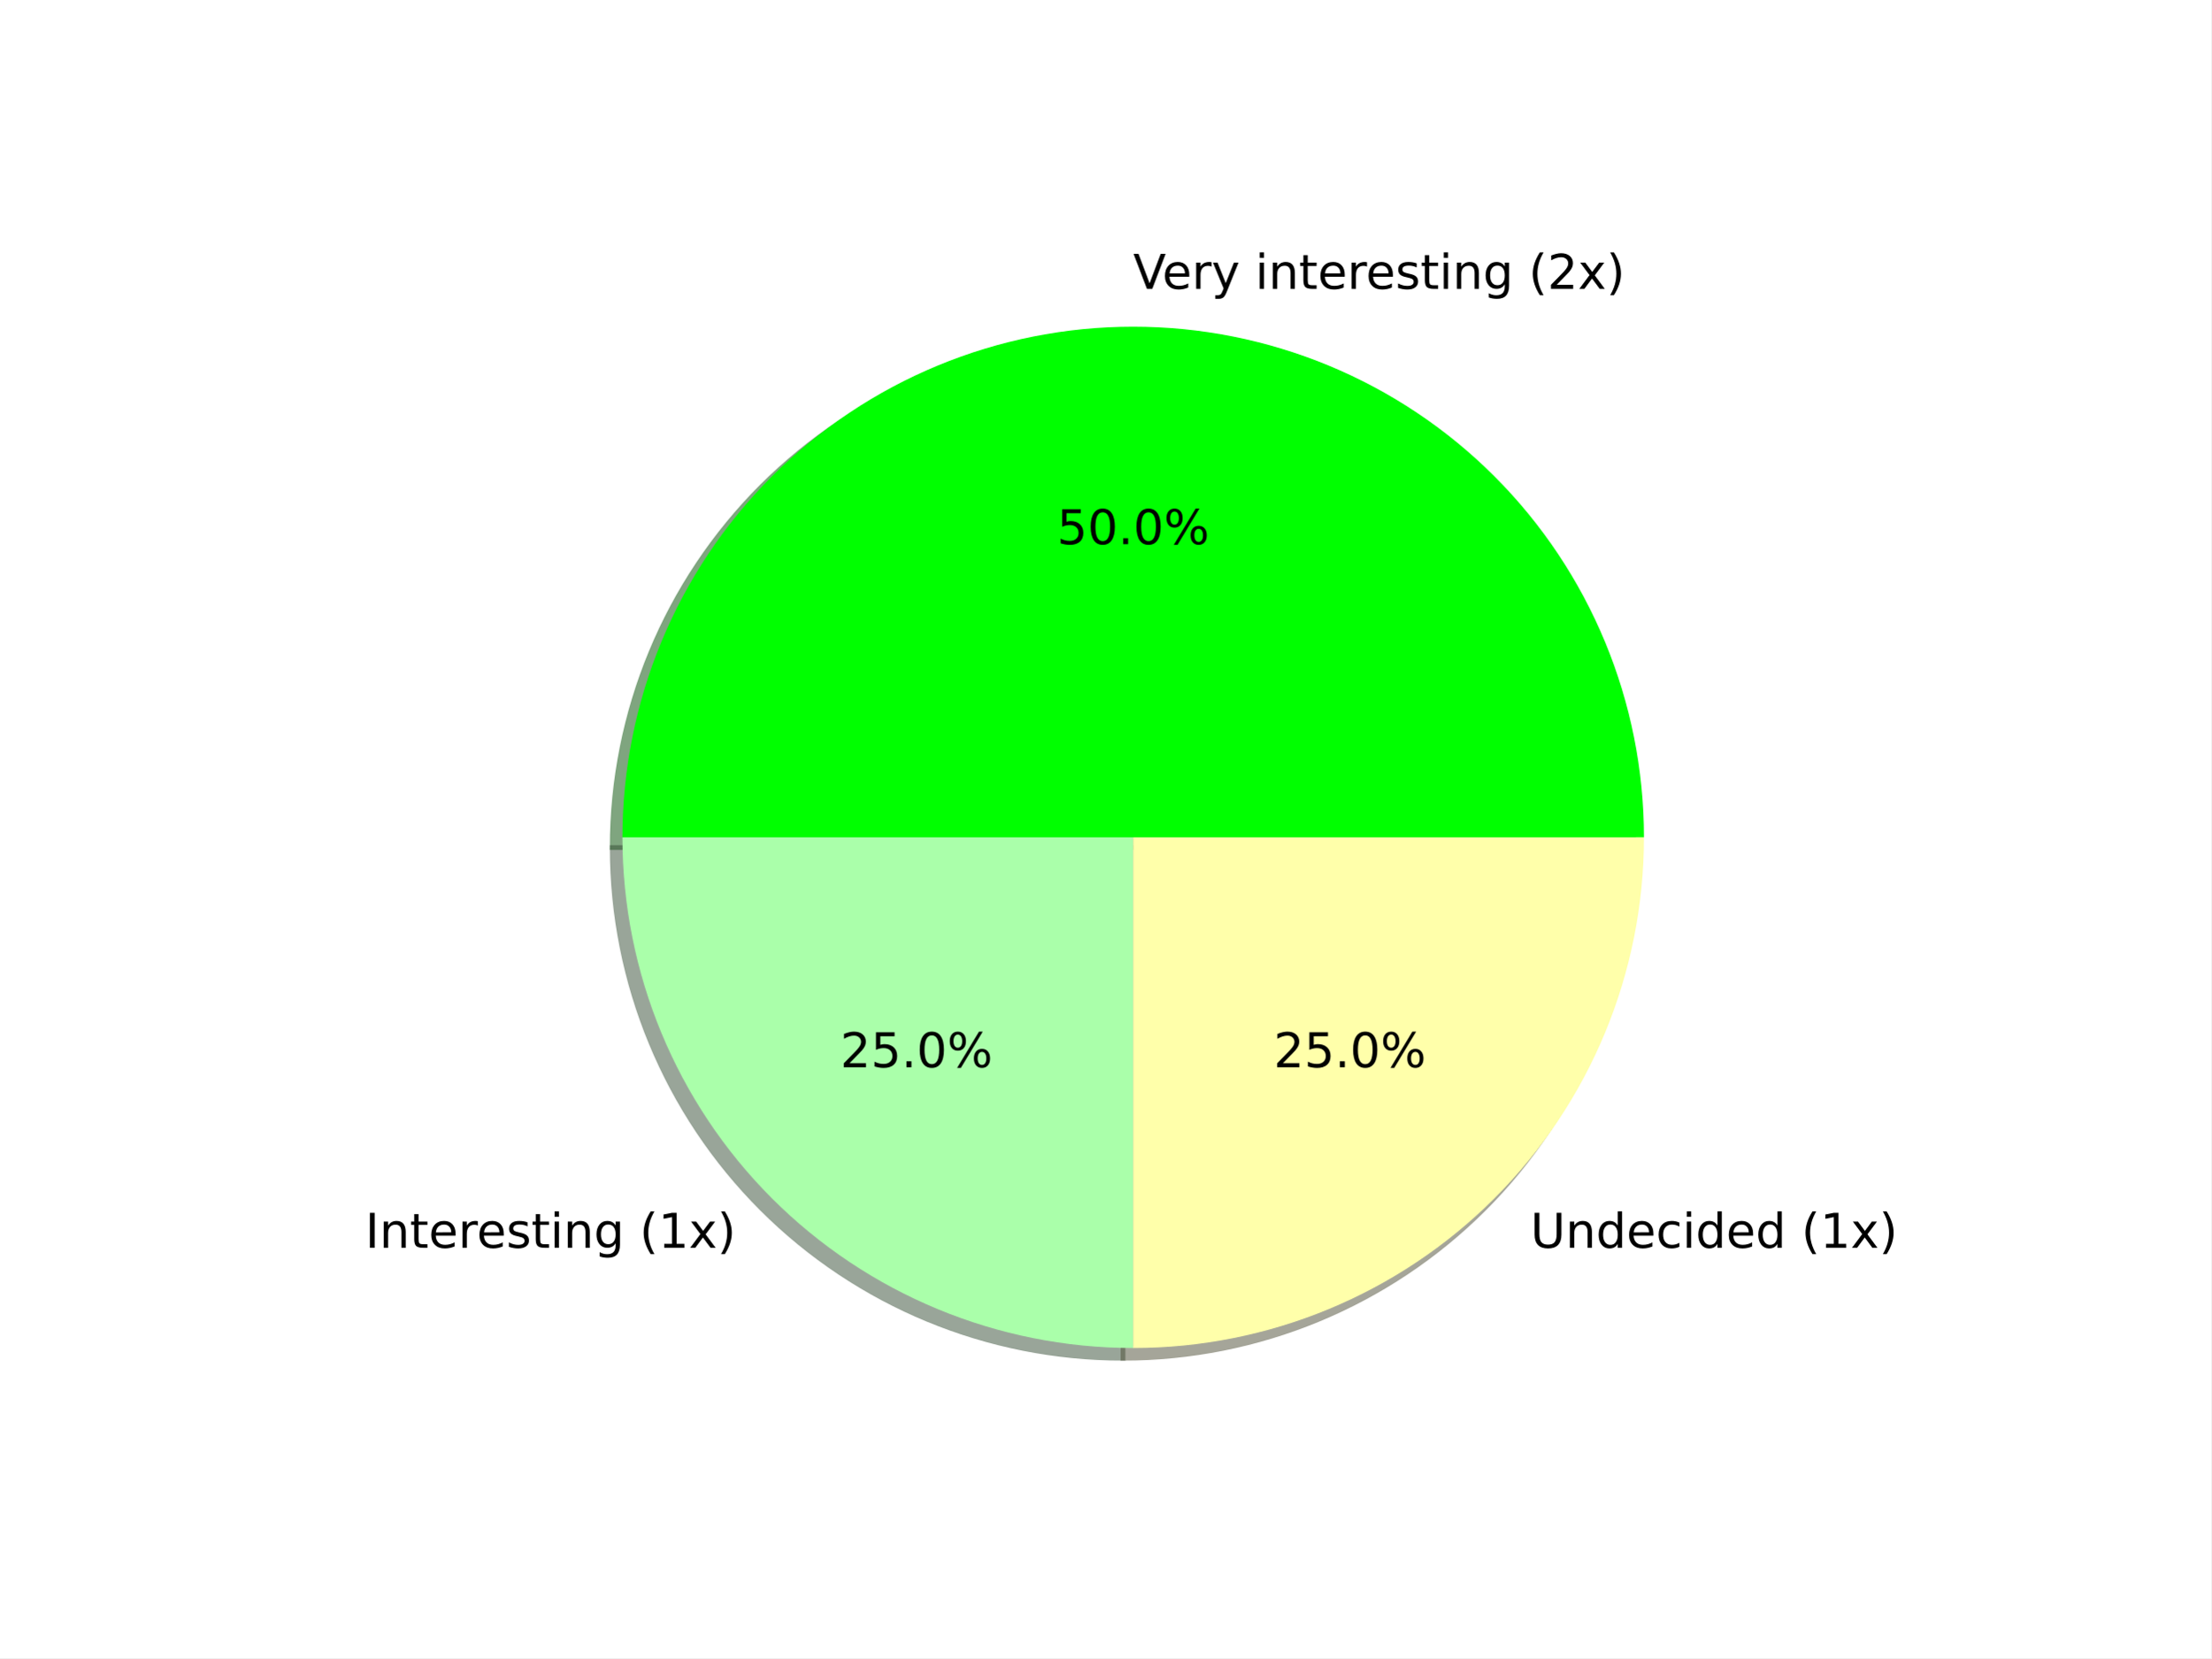
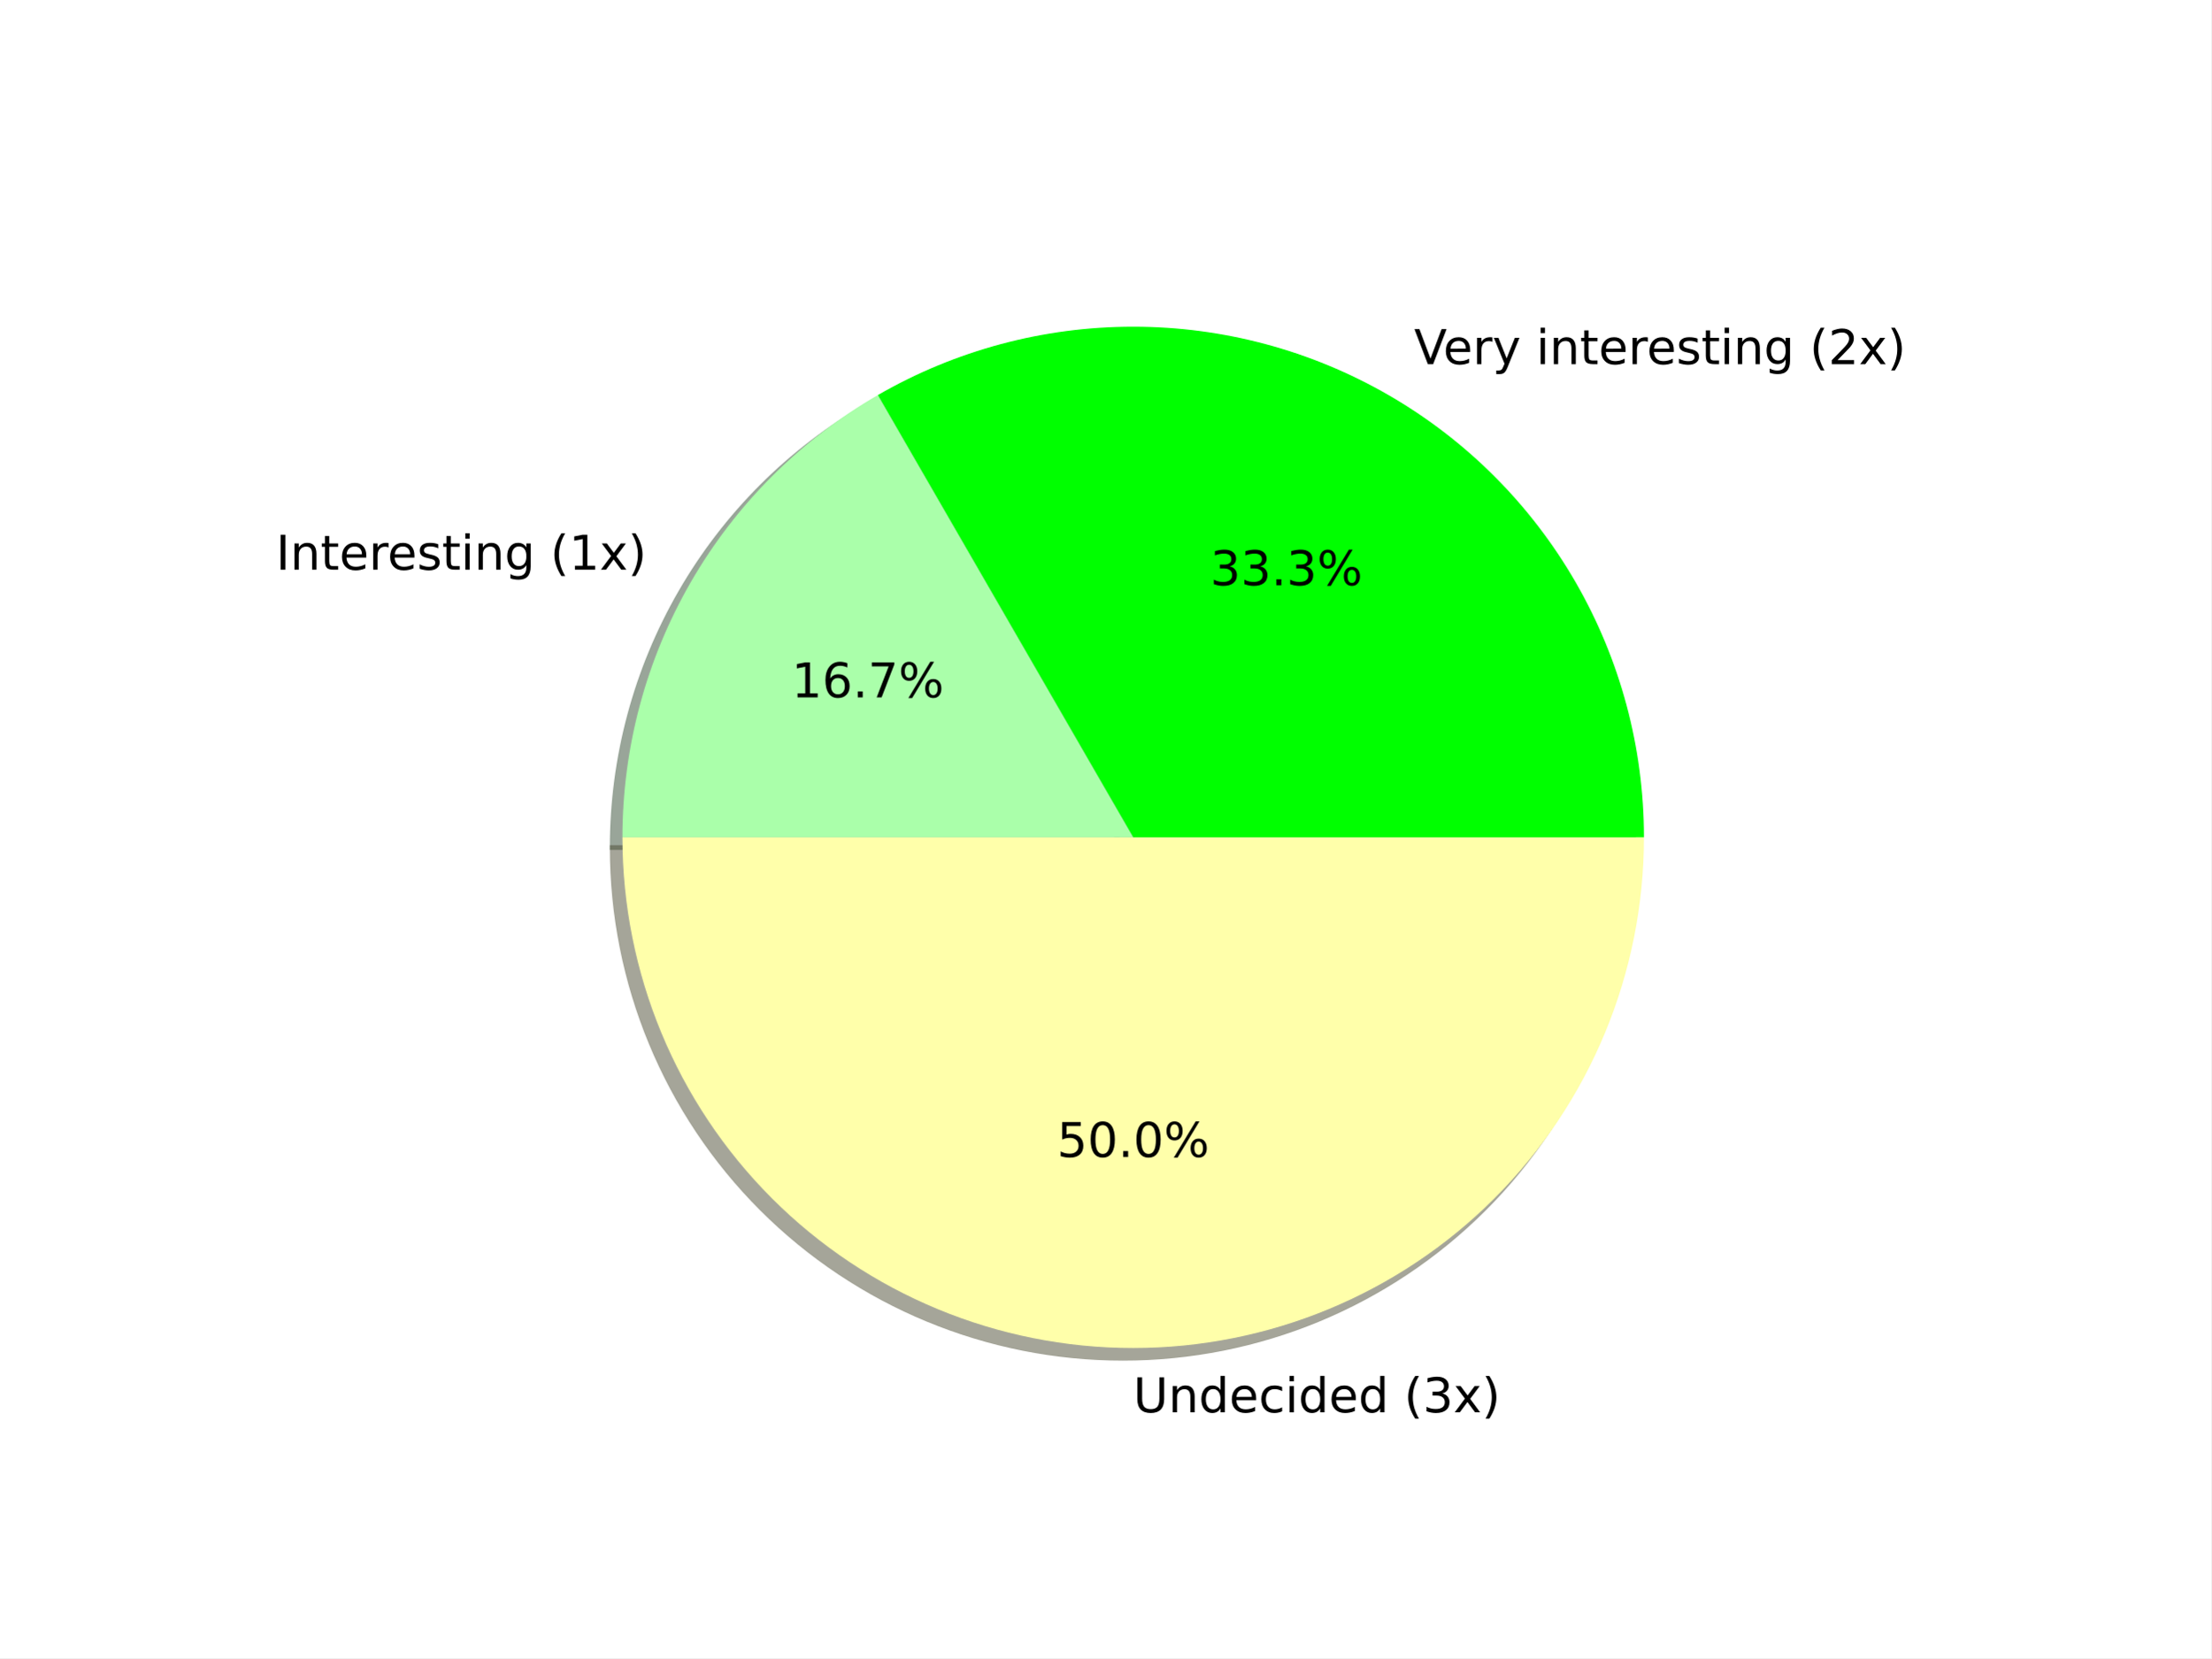
<svg xmlns="http://www.w3.org/2000/svg" xmlns:xlink="http://www.w3.org/1999/xlink" width="460.8pt" height="345.6pt" viewBox="0 0 460.8 345.6" version="1.1">
  <defs>
    <style type="text/css">*{stroke-linejoin: round; stroke-linecap: butt}</style>
  </defs>
  <g id="figure_1">
    <g id="patch_1">
      <path d="M 0 345.6  L 460.8 345.6  L 460.8 0  L 0 0  z " style="fill: #ffffff" />
    </g>
    <g id="axes_1">
      <g id="patch_2">
-         <path d="M 340.476 176.657  C 340.476 148.437 329.254 121.344 309.299 101.389  C 289.344 81.434 262.251 70.212 234.031 70.212  C 205.811 70.212 178.718 81.434 158.763 101.389  C 138.809 121.344 127.586 148.437 127.586 176.657  L 234.031 176.657  L 340.476 176.657  z " style="fill: #004c00; opacity: 0.5; stroke: #004c00; stroke-linejoin: miter" />
+         <path d="M 340.476 176.657  C 340.476 157.973 335.557 139.615 326.215 123.434  C 316.873 107.254 303.434 93.815 287.254 84.473  C 271.073 75.131 252.715 70.212 234.031 70.212  C 215.348 70.212 196.989 75.131 180.809 84.473  L 234.031 176.657  L 340.476 176.657  z " style="fill: #004c00; opacity: 0.5; stroke: #004c00; stroke-linejoin: miter" />
      </g>
      <g id="patch_3">
-         <path d="M 127.586 176.657  C 127.586 204.877 138.809 231.97 158.763 251.925  C 178.718 271.879 205.811 283.102 234.031 283.102  L 234.031 176.657  L 127.586 176.657  z " style="fill: #334c33; opacity: 0.5; stroke: #334c33; stroke-linejoin: miter" />
+         <path d="M 180.809 84.473  C 164.628 93.815 151.189 107.254 141.847 123.435  C 132.505 139.615 127.586 157.973 127.586 176.657  L 234.031 176.657  L 180.809 84.473  z " style="fill: #334c33; opacity: 0.5; stroke: #334c33; stroke-linejoin: miter" />
      </g>
      <g id="patch_4">
-         <path d="M 234.031 283.102  C 262.251 283.102 289.344 271.879 309.299 251.925  C 329.254 231.97 340.476 204.877 340.476 176.657  L 234.031 176.657  L 234.031 283.102  z " style="fill: #4c4c33; opacity: 0.5; stroke: #4c4c33; stroke-linejoin: miter" />
+         <path d="M 127.586 176.657  C 127.586 204.877 138.809 231.97 158.763 251.925  C 178.718 271.879 205.811 283.102 234.031 283.102  C 262.251 283.102 289.344 271.879 309.299 251.925  C 329.254 231.97 340.476 204.877 340.476 176.657  L 234.031 176.657  L 127.586 176.657  z " style="fill: #4c4c33; opacity: 0.5; stroke: #4c4c33; stroke-linejoin: miter" />
      </g>
      <g id="patch_5">
-         <path d="M 342.605 174.528  C 342.605 146.308 331.382 119.215 311.428 99.26  C 291.473 79.306 264.38 68.083 236.16 68.083  C 207.94 68.083 180.847 79.306 160.892 99.26  C 140.938 119.215 129.715 146.308 129.715 174.528  L 236.16 174.528  L 342.605 174.528  z " style="fill: #00ff00" />
+         <path d="M 342.605 174.528  C 342.605 155.844 337.686 137.486 328.344 121.306  C 319.002 105.125 305.563 91.686 289.382 82.344  C 273.202 73.002 254.844 68.083 236.16 68.083  C 217.476 68.083 199.118 73.002 182.938 82.344  L 236.16 174.528  L 342.605 174.528  z " style="fill: #00ff00" />
      </g>
      <g id="patch_6">
-         <path d="M 129.715 174.528  C 129.715 202.748 140.938 229.841 160.892 249.796  C 180.847 269.75 207.94 280.973 236.16 280.973  L 236.16 174.528  L 129.715 174.528  z " style="fill: #aaffaa" />
+         <path d="M 182.938 82.344  C 166.757 91.686 153.318 105.125 143.976 121.306  C 134.634 137.486 129.715 155.844 129.715 174.528  L 236.16 174.528  L 182.938 82.344  z " style="fill: #aaffaa" />
      </g>
      <g id="patch_7">
-         <path d="M 236.16 280.973  C 264.38 280.973 291.473 269.75 311.428 249.796  C 331.382 229.841 342.605 202.748 342.605 174.528  L 236.16 174.528  L 236.16 280.973  z " style="fill: #ffffaa" />
+         <path d="M 129.715 174.528  C 129.715 202.748 140.938 229.841 160.892 249.796  C 180.847 269.75 207.94 280.973 236.16 280.973  C 264.38 280.973 291.473 269.75 311.428 249.796  C 331.382 229.841 342.605 202.748 342.605 174.528  L 236.16 174.528  L 129.715 174.528  z " style="fill: #ffffaa" />
      </g>
      <g id="matplotlib.axis_1" />
      <g id="matplotlib.axis_2" />
      <g id="text_1">
-         <g transform="translate(236.16 60.1981)scale(0.1 -0.1)">
+         <g transform="translate(294.7046 75.88508)scale(0.1 -0.1)">
          <defs>
            <path id="DejaVuSans-56" d="M 1831 0  L 50 4666  L 709 4666  L 2188 738  L 3669 4666  L 4325 4666  L 2547 0  L 1831 0  z " transform="scale(0.015625)" />
            <path id="DejaVuSans-65" d="M 3597 1894  L 3597 1613  L 953 1613  Q 991 1019 1311 708  Q 1631 397 2203 397  Q 2534 397 2845 478  Q 3156 559 3463 722  L 3463 178  Q 3153 47 2828 -22  Q 2503 -91 2169 -91  Q 1331 -91 842 396  Q 353 884 353 1716  Q 353 2575 817 3079  Q 1281 3584 2069 3584  Q 2775 3584 3186 3129  Q 3597 2675 3597 1894  z M 3022 2063  Q 3016 2534 2758 2815  Q 2500 3097 2075 3097  Q 1594 3097 1305 2825  Q 1016 2553 972 2059  L 3022 2063  z " transform="scale(0.015625)" />
            <path id="DejaVuSans-72" d="M 2631 2963  Q 2534 3019 2420 3045  Q 2306 3072 2169 3072  Q 1681 3072 1420 2755  Q 1159 2438 1159 1844  L 1159 0  L 581 0  L 581 3500  L 1159 3500  L 1159 2956  Q 1341 3275 1631 3429  Q 1922 3584 2338 3584  Q 2397 3584 2469 3576  Q 2541 3569 2628 3553  L 2631 2963  z " transform="scale(0.015625)" />
            <path id="DejaVuSans-79" d="M 2059 -325  Q 1816 -950 1584 -1140  Q 1353 -1331 966 -1331  L 506 -1331  L 506 -850  L 844 -850  Q 1081 -850 1212 -737  Q 1344 -625 1503 -206  L 1606 56  L 191 3500  L 800 3500  L 1894 763  L 2988 3500  L 3597 3500  L 2059 -325  z " transform="scale(0.015625)" />
            <path id="DejaVuSans-20" transform="scale(0.015625)" />
            <path id="DejaVuSans-69" d="M 603 3500  L 1178 3500  L 1178 0  L 603 0  L 603 3500  z M 603 4863  L 1178 4863  L 1178 4134  L 603 4134  L 603 4863  z " transform="scale(0.015625)" />
            <path id="DejaVuSans-6e" d="M 3513 2113  L 3513 0  L 2938 0  L 2938 2094  Q 2938 2591 2744 2837  Q 2550 3084 2163 3084  Q 1697 3084 1428 2787  Q 1159 2491 1159 1978  L 1159 0  L 581 0  L 581 3500  L 1159 3500  L 1159 2956  Q 1366 3272 1645 3428  Q 1925 3584 2291 3584  Q 2894 3584 3203 3211  Q 3513 2838 3513 2113  z " transform="scale(0.015625)" />
            <path id="DejaVuSans-74" d="M 1172 4494  L 1172 3500  L 2356 3500  L 2356 3053  L 1172 3053  L 1172 1153  Q 1172 725 1289 603  Q 1406 481 1766 481  L 2356 481  L 2356 0  L 1766 0  Q 1100 0 847 248  Q 594 497 594 1153  L 594 3053  L 172 3053  L 172 3500  L 594 3500  L 594 4494  L 1172 4494  z " transform="scale(0.015625)" />
            <path id="DejaVuSans-73" d="M 2834 3397  L 2834 2853  Q 2591 2978 2328 3040  Q 2066 3103 1784 3103  Q 1356 3103 1142 2972  Q 928 2841 928 2578  Q 928 2378 1081 2264  Q 1234 2150 1697 2047  L 1894 2003  Q 2506 1872 2764 1633  Q 3022 1394 3022 966  Q 3022 478 2636 193  Q 2250 -91 1575 -91  Q 1294 -91 989 -36  Q 684 19 347 128  L 347 722  Q 666 556 975 473  Q 1284 391 1588 391  Q 1994 391 2212 530  Q 2431 669 2431 922  Q 2431 1156 2273 1281  Q 2116 1406 1581 1522  L 1381 1569  Q 847 1681 609 1914  Q 372 2147 372 2553  Q 372 3047 722 3315  Q 1072 3584 1716 3584  Q 2034 3584 2315 3537  Q 2597 3491 2834 3397  z " transform="scale(0.015625)" />
            <path id="DejaVuSans-67" d="M 2906 1791  Q 2906 2416 2648 2759  Q 2391 3103 1925 3103  Q 1463 3103 1205 2759  Q 947 2416 947 1791  Q 947 1169 1205 825  Q 1463 481 1925 481  Q 2391 481 2648 825  Q 2906 1169 2906 1791  z M 3481 434  Q 3481 -459 3084 -895  Q 2688 -1331 1869 -1331  Q 1566 -1331 1297 -1286  Q 1028 -1241 775 -1147  L 775 -588  Q 1028 -725 1275 -790  Q 1522 -856 1778 -856  Q 2344 -856 2625 -561  Q 2906 -266 2906 331  L 2906 616  Q 2728 306 2450 153  Q 2172 0 1784 0  Q 1141 0 747 490  Q 353 981 353 1791  Q 353 2603 747 3093  Q 1141 3584 1784 3584  Q 2172 3584 2450 3431  Q 2728 3278 2906 2969  L 2906 3500  L 3481 3500  L 3481 434  z " transform="scale(0.015625)" />
            <path id="DejaVuSans-28" d="M 1984 4856  Q 1566 4138 1362 3434  Q 1159 2731 1159 2009  Q 1159 1288 1364 580  Q 1569 -128 1984 -844  L 1484 -844  Q 1016 -109 783 600  Q 550 1309 550 2009  Q 550 2706 781 3412  Q 1013 4119 1484 4856  L 1984 4856  z " transform="scale(0.015625)" />
            <path id="DejaVuSans-32" d="M 1228 531  L 3431 531  L 3431 0  L 469 0  L 469 531  Q 828 903 1448 1529  Q 2069 2156 2228 2338  Q 2531 2678 2651 2914  Q 2772 3150 2772 3378  Q 2772 3750 2511 3984  Q 2250 4219 1831 4219  Q 1534 4219 1204 4116  Q 875 4013 500 3803  L 500 4441  Q 881 4594 1212 4672  Q 1544 4750 1819 4750  Q 2544 4750 2975 4387  Q 3406 4025 3406 3419  Q 3406 3131 3298 2873  Q 3191 2616 2906 2266  Q 2828 2175 2409 1742  Q 1991 1309 1228 531  z " transform="scale(0.015625)" />
            <path id="DejaVuSans-78" d="M 3513 3500  L 2247 1797  L 3578 0  L 2900 0  L 1881 1375  L 863 0  L 184 0  L 1544 1831  L 300 3500  L 978 3500  L 1906 2253  L 2834 3500  L 3513 3500  z " transform="scale(0.015625)" />
            <path id="DejaVuSans-29" d="M 513 4856  L 1013 4856  Q 1481 4119 1714 3412  Q 1947 2706 1947 2009  Q 1947 1309 1714 600  Q 1481 -109 1013 -844  L 513 -844  Q 928 -128 1133 580  Q 1338 1288 1338 2009  Q 1338 2731 1133 3434  Q 928 4138 513 4856  z " transform="scale(0.015625)" />
          </defs>
          <use xlink:href="#DejaVuSans-56" />
          <use xlink:href="#DejaVuSans-65" x="60.658" />
          <use xlink:href="#DejaVuSans-72" x="122.182" />
          <use xlink:href="#DejaVuSans-79" x="163.295" />
          <use xlink:href="#DejaVuSans-20" x="222.475" />
          <use xlink:href="#DejaVuSans-69" x="254.262" />
          <use xlink:href="#DejaVuSans-6e" x="282.045" />
          <use xlink:href="#DejaVuSans-74" x="345.424" />
          <use xlink:href="#DejaVuSans-65" x="384.633" />
          <use xlink:href="#DejaVuSans-72" x="446.156" />
          <use xlink:href="#DejaVuSans-65" x="485.02" />
          <use xlink:href="#DejaVuSans-73" x="546.543" />
          <use xlink:href="#DejaVuSans-74" x="598.643" />
          <use xlink:href="#DejaVuSans-69" x="637.852" />
          <use xlink:href="#DejaVuSans-6e" x="665.635" />
          <use xlink:href="#DejaVuSans-67" x="729.014" />
          <use xlink:href="#DejaVuSans-20" x="792.49" />
          <use xlink:href="#DejaVuSans-28" x="824.277" />
          <use xlink:href="#DejaVuSans-32" x="863.291" />
          <use xlink:href="#DejaVuSans-78" x="926.914" />
          <use xlink:href="#DejaVuSans-29" x="986.094" />
        </g>
      </g>
      <g id="text_2">
-         <g transform="translate(220.2764 113.4205)scale(0.1 -0.1)">
+         <g transform="translate(252.2098 121.977)scale(0.1 -0.1)">
          <defs>
-             <path id="DejaVuSans-35" d="M 691 4666  L 3169 4666  L 3169 4134  L 1269 4134  L 1269 2991  Q 1406 3038 1543 3061  Q 1681 3084 1819 3084  Q 2600 3084 3056 2656  Q 3513 2228 3513 1497  Q 3513 744 3044 326  Q 2575 -91 1722 -91  Q 1428 -91 1123 -41  Q 819 9 494 109  L 494 744  Q 775 591 1075 516  Q 1375 441 1709 441  Q 2250 441 2565 725  Q 2881 1009 2881 1497  Q 2881 1984 2565 2268  Q 2250 2553 1709 2553  Q 1456 2553 1204 2497  Q 953 2441 691 2322  L 691 4666  z " transform="scale(0.015625)" />
-             <path id="DejaVuSans-30" d="M 2034 4250  Q 1547 4250 1301 3770  Q 1056 3291 1056 2328  Q 1056 1369 1301 889  Q 1547 409 2034 409  Q 2525 409 2770 889  Q 3016 1369 3016 2328  Q 3016 3291 2770 3770  Q 2525 4250 2034 4250  z M 2034 4750  Q 2819 4750 3233 4129  Q 3647 3509 3647 2328  Q 3647 1150 3233 529  Q 2819 -91 2034 -91  Q 1250 -91 836 529  Q 422 1150 422 2328  Q 422 3509 836 4129  Q 1250 4750 2034 4750  z " transform="scale(0.015625)" />
+             <path id="DejaVuSans-33" d="M 2597 2516  Q 3050 2419 3304 2112  Q 3559 1806 3559 1356  Q 3559 666 3084 287  Q 2609 -91 1734 -91  Q 1441 -91 1130 -33  Q 819 25 488 141  L 488 750  Q 750 597 1062 519  Q 1375 441 1716 441  Q 2309 441 2620 675  Q 2931 909 2931 1356  Q 2931 1769 2642 2001  Q 2353 2234 1838 2234  L 1294 2234  L 1294 2753  L 1863 2753  Q 2328 2753 2575 2939  Q 2822 3125 2822 3475  Q 2822 3834 2567 4026  Q 2313 4219 1838 4219  Q 1578 4219 1281 4162  Q 984 4106 628 3988  L 628 4550  Q 988 4650 1302 4700  Q 1616 4750 1894 4750  Q 2613 4750 3031 4423  Q 3450 4097 3450 3541  Q 3450 3153 3228 2886  Q 3006 2619 2597 2516  z " transform="scale(0.015625)" />
            <path id="DejaVuSans-2e" d="M 684 794  L 1344 794  L 1344 0  L 684 0  L 684 794  z " transform="scale(0.015625)" />
            <path id="DejaVuSans-25" d="M 4653 2053  Q 4381 2053 4226 1822  Q 4072 1591 4072 1178  Q 4072 772 4226 539  Q 4381 306 4653 306  Q 4919 306 5073 539  Q 5228 772 5228 1178  Q 5228 1588 5073 1820  Q 4919 2053 4653 2053  z M 4653 2450  Q 5147 2450 5437 2106  Q 5728 1763 5728 1178  Q 5728 594 5436 251  Q 5144 -91 4653 -91  Q 4153 -91 3862 251  Q 3572 594 3572 1178  Q 3572 1766 3864 2108  Q 4156 2450 4653 2450  z M 1428 4353  Q 1159 4353 1004 4120  Q 850 3888 850 3481  Q 850 3069 1003 2837  Q 1156 2606 1428 2606  Q 1700 2606 1854 2837  Q 2009 3069 2009 3481  Q 2009 3884 1853 4118  Q 1697 4353 1428 4353  z M 4250 4750  L 4750 4750  L 1831 -91  L 1331 -91  L 4250 4750  z M 1428 4750  Q 1922 4750 2215 4408  Q 2509 4066 2509 3481  Q 2509 2891 2217 2550  Q 1925 2209 1428 2209  Q 931 2209 642 2551  Q 353 2894 353 3481  Q 353 4063 643 4406  Q 934 4750 1428 4750  z " transform="scale(0.015625)" />
          </defs>
-           <use xlink:href="#DejaVuSans-35" />
-           <use xlink:href="#DejaVuSans-30" x="63.623" />
+           <use xlink:href="#DejaVuSans-33" />
+           <use xlink:href="#DejaVuSans-33" x="63.623" />
          <use xlink:href="#DejaVuSans-2e" x="127.246" />
-           <use xlink:href="#DejaVuSans-30" x="159.033" />
+           <use xlink:href="#DejaVuSans-33" x="159.033" />
          <use xlink:href="#DejaVuSans-25" x="222.656" />
        </g>
      </g>
      <g id="text_3">
-         <g transform="translate(76.10913 260.082)scale(0.1 -0.1)">
+         <g transform="translate(57.50145 118.7427)scale(0.1 -0.1)">
          <defs>
            <path id="DejaVuSans-49" d="M 628 4666  L 1259 4666  L 1259 0  L 628 0  L 628 4666  z " transform="scale(0.015625)" />
            <path id="DejaVuSans-31" d="M 794 531  L 1825 531  L 1825 4091  L 703 3866  L 703 4441  L 1819 4666  L 2450 4666  L 2450 531  L 3481 531  L 3481 0  L 794 0  L 794 531  z " transform="scale(0.015625)" />
          </defs>
          <use xlink:href="#DejaVuSans-49" />
          <use xlink:href="#DejaVuSans-6e" x="29.492" />
          <use xlink:href="#DejaVuSans-74" x="92.871" />
          <use xlink:href="#DejaVuSans-65" x="132.08" />
          <use xlink:href="#DejaVuSans-72" x="193.604" />
          <use xlink:href="#DejaVuSans-65" x="232.467" />
          <use xlink:href="#DejaVuSans-73" x="293.99" />
          <use xlink:href="#DejaVuSans-74" x="346.09" />
          <use xlink:href="#DejaVuSans-69" x="385.299" />
          <use xlink:href="#DejaVuSans-6e" x="413.082" />
          <use xlink:href="#DejaVuSans-67" x="476.461" />
          <use xlink:href="#DejaVuSans-20" x="539.938" />
          <use xlink:href="#DejaVuSans-28" x="571.725" />
          <use xlink:href="#DejaVuSans-31" x="610.738" />
          <use xlink:href="#DejaVuSans-78" x="674.361" />
          <use xlink:href="#DejaVuSans-29" x="733.541" />
        </g>
      </g>
      <g id="text_4">
-         <g transform="translate(175.1157 222.4481)scale(0.1 -0.1)">
-           <use xlink:href="#DejaVuSans-32" />
-           <use xlink:href="#DejaVuSans-35" x="63.623" />
+         <g transform="translate(164.9661 145.3539)scale(0.1 -0.1)">
+           <defs>
+             <path id="DejaVuSans-36" d="M 2113 2584  Q 1688 2584 1439 2293  Q 1191 2003 1191 1497  Q 1191 994 1439 701  Q 1688 409 2113 409  Q 2538 409 2786 701  Q 3034 994 3034 1497  Q 3034 2003 2786 2293  Q 2538 2584 2113 2584  z M 3366 4563  L 3366 3988  Q 3128 4100 2886 4159  Q 2644 4219 2406 4219  Q 1781 4219 1451 3797  Q 1122 3375 1075 2522  Q 1259 2794 1537 2939  Q 1816 3084 2150 3084  Q 2853 3084 3261 2657  Q 3669 2231 3669 1497  Q 3669 778 3244 343  Q 2819 -91 2113 -91  Q 1303 -91 875 529  Q 447 1150 447 2328  Q 447 3434 972 4092  Q 1497 4750 2381 4750  Q 2619 4750 2861 4703  Q 3103 4656 3366 4563  z " transform="scale(0.015625)" />
+             <path id="DejaVuSans-37" d="M 525 4666  L 3525 4666  L 3525 4397  L 1831 0  L 1172 0  L 2766 4134  L 525 4134  L 525 4666  z " transform="scale(0.015625)" />
+           </defs>
+           <use xlink:href="#DejaVuSans-31" />
+           <use xlink:href="#DejaVuSans-36" x="63.623" />
          <use xlink:href="#DejaVuSans-2e" x="127.246" />
-           <use xlink:href="#DejaVuSans-30" x="159.033" />
+           <use xlink:href="#DejaVuSans-37" x="159.033" />
          <use xlink:href="#DejaVuSans-25" x="222.656" />
        </g>
      </g>
      <g id="text_5">
-         <g transform="translate(318.9546 260.082)scale(0.1 -0.1)">
+         <g transform="translate(236.16 294.3767)scale(0.1 -0.1)">
          <defs>
            <path id="DejaVuSans-55" d="M 556 4666  L 1191 4666  L 1191 1831  Q 1191 1081 1462 751  Q 1734 422 2344 422  Q 2950 422 3222 751  Q 3494 1081 3494 1831  L 3494 4666  L 4128 4666  L 4128 1753  Q 4128 841 3676 375  Q 3225 -91 2344 -91  Q 1459 -91 1007 375  Q 556 841 556 1753  L 556 4666  z " transform="scale(0.015625)" />
            <path id="DejaVuSans-64" d="M 2906 2969  L 2906 4863  L 3481 4863  L 3481 0  L 2906 0  L 2906 525  Q 2725 213 2448 61  Q 2172 -91 1784 -91  Q 1150 -91 751 415  Q 353 922 353 1747  Q 353 2572 751 3078  Q 1150 3584 1784 3584  Q 2172 3584 2448 3432  Q 2725 3281 2906 2969  z M 947 1747  Q 947 1113 1208 752  Q 1469 391 1925 391  Q 2381 391 2643 752  Q 2906 1113 2906 1747  Q 2906 2381 2643 2742  Q 2381 3103 1925 3103  Q 1469 3103 1208 2742  Q 947 2381 947 1747  z " transform="scale(0.015625)" />
            <path id="DejaVuSans-63" d="M 3122 3366  L 3122 2828  Q 2878 2963 2633 3030  Q 2388 3097 2138 3097  Q 1578 3097 1268 2742  Q 959 2388 959 1747  Q 959 1106 1268 751  Q 1578 397 2138 397  Q 2388 397 2633 464  Q 2878 531 3122 666  L 3122 134  Q 2881 22 2623 -34  Q 2366 -91 2075 -91  Q 1284 -91 818 406  Q 353 903 353 1747  Q 353 2603 823 3093  Q 1294 3584 2113 3584  Q 2378 3584 2631 3529  Q 2884 3475 3122 3366  z " transform="scale(0.015625)" />
          </defs>
          <use xlink:href="#DejaVuSans-55" />
          <use xlink:href="#DejaVuSans-6e" x="73.193" />
          <use xlink:href="#DejaVuSans-64" x="136.572" />
          <use xlink:href="#DejaVuSans-65" x="200.049" />
          <use xlink:href="#DejaVuSans-63" x="261.572" />
          <use xlink:href="#DejaVuSans-69" x="316.553" />
          <use xlink:href="#DejaVuSans-64" x="344.336" />
          <use xlink:href="#DejaVuSans-65" x="407.812" />
          <use xlink:href="#DejaVuSans-64" x="469.336" />
          <use xlink:href="#DejaVuSans-20" x="532.812" />
          <use xlink:href="#DejaVuSans-28" x="564.6" />
-           <use xlink:href="#DejaVuSans-31" x="603.613" />
+           <use xlink:href="#DejaVuSans-33" x="603.613" />
          <use xlink:href="#DejaVuSans-78" x="667.236" />
          <use xlink:href="#DejaVuSans-29" x="726.416" />
        </g>
      </g>
      <g id="text_6">
-         <g transform="translate(265.4371 222.4481)scale(0.1 -0.1)">
-           <use xlink:href="#DejaVuSans-32" />
-           <use xlink:href="#DejaVuSans-35" x="63.623" />
+         <g transform="translate(220.2764 241.1543)scale(0.1 -0.1)">
+           <defs>
+             <path id="DejaVuSans-35" d="M 691 4666  L 3169 4666  L 3169 4134  L 1269 4134  L 1269 2991  Q 1406 3038 1543 3061  Q 1681 3084 1819 3084  Q 2600 3084 3056 2656  Q 3513 2228 3513 1497  Q 3513 744 3044 326  Q 2575 -91 1722 -91  Q 1428 -91 1123 -41  Q 819 9 494 109  L 494 744  Q 775 591 1075 516  Q 1375 441 1709 441  Q 2250 441 2565 725  Q 2881 1009 2881 1497  Q 2881 1984 2565 2268  Q 2250 2553 1709 2553  Q 1456 2553 1204 2497  Q 953 2441 691 2322  L 691 4666  z " transform="scale(0.015625)" />
+             <path id="DejaVuSans-30" d="M 2034 4250  Q 1547 4250 1301 3770  Q 1056 3291 1056 2328  Q 1056 1369 1301 889  Q 1547 409 2034 409  Q 2525 409 2770 889  Q 3016 1369 3016 2328  Q 3016 3291 2770 3770  Q 2525 4250 2034 4250  z M 2034 4750  Q 2819 4750 3233 4129  Q 3647 3509 3647 2328  Q 3647 1150 3233 529  Q 2819 -91 2034 -91  Q 1250 -91 836 529  Q 422 1150 422 2328  Q 422 3509 836 4129  Q 1250 4750 2034 4750  z " transform="scale(0.015625)" />
+           </defs>
+           <use xlink:href="#DejaVuSans-35" />
+           <use xlink:href="#DejaVuSans-30" x="63.623" />
          <use xlink:href="#DejaVuSans-2e" x="127.246" />
          <use xlink:href="#DejaVuSans-30" x="159.033" />
          <use xlink:href="#DejaVuSans-25" x="222.656" />
        </g>
      </g>
    </g>
  </g>
</svg>
